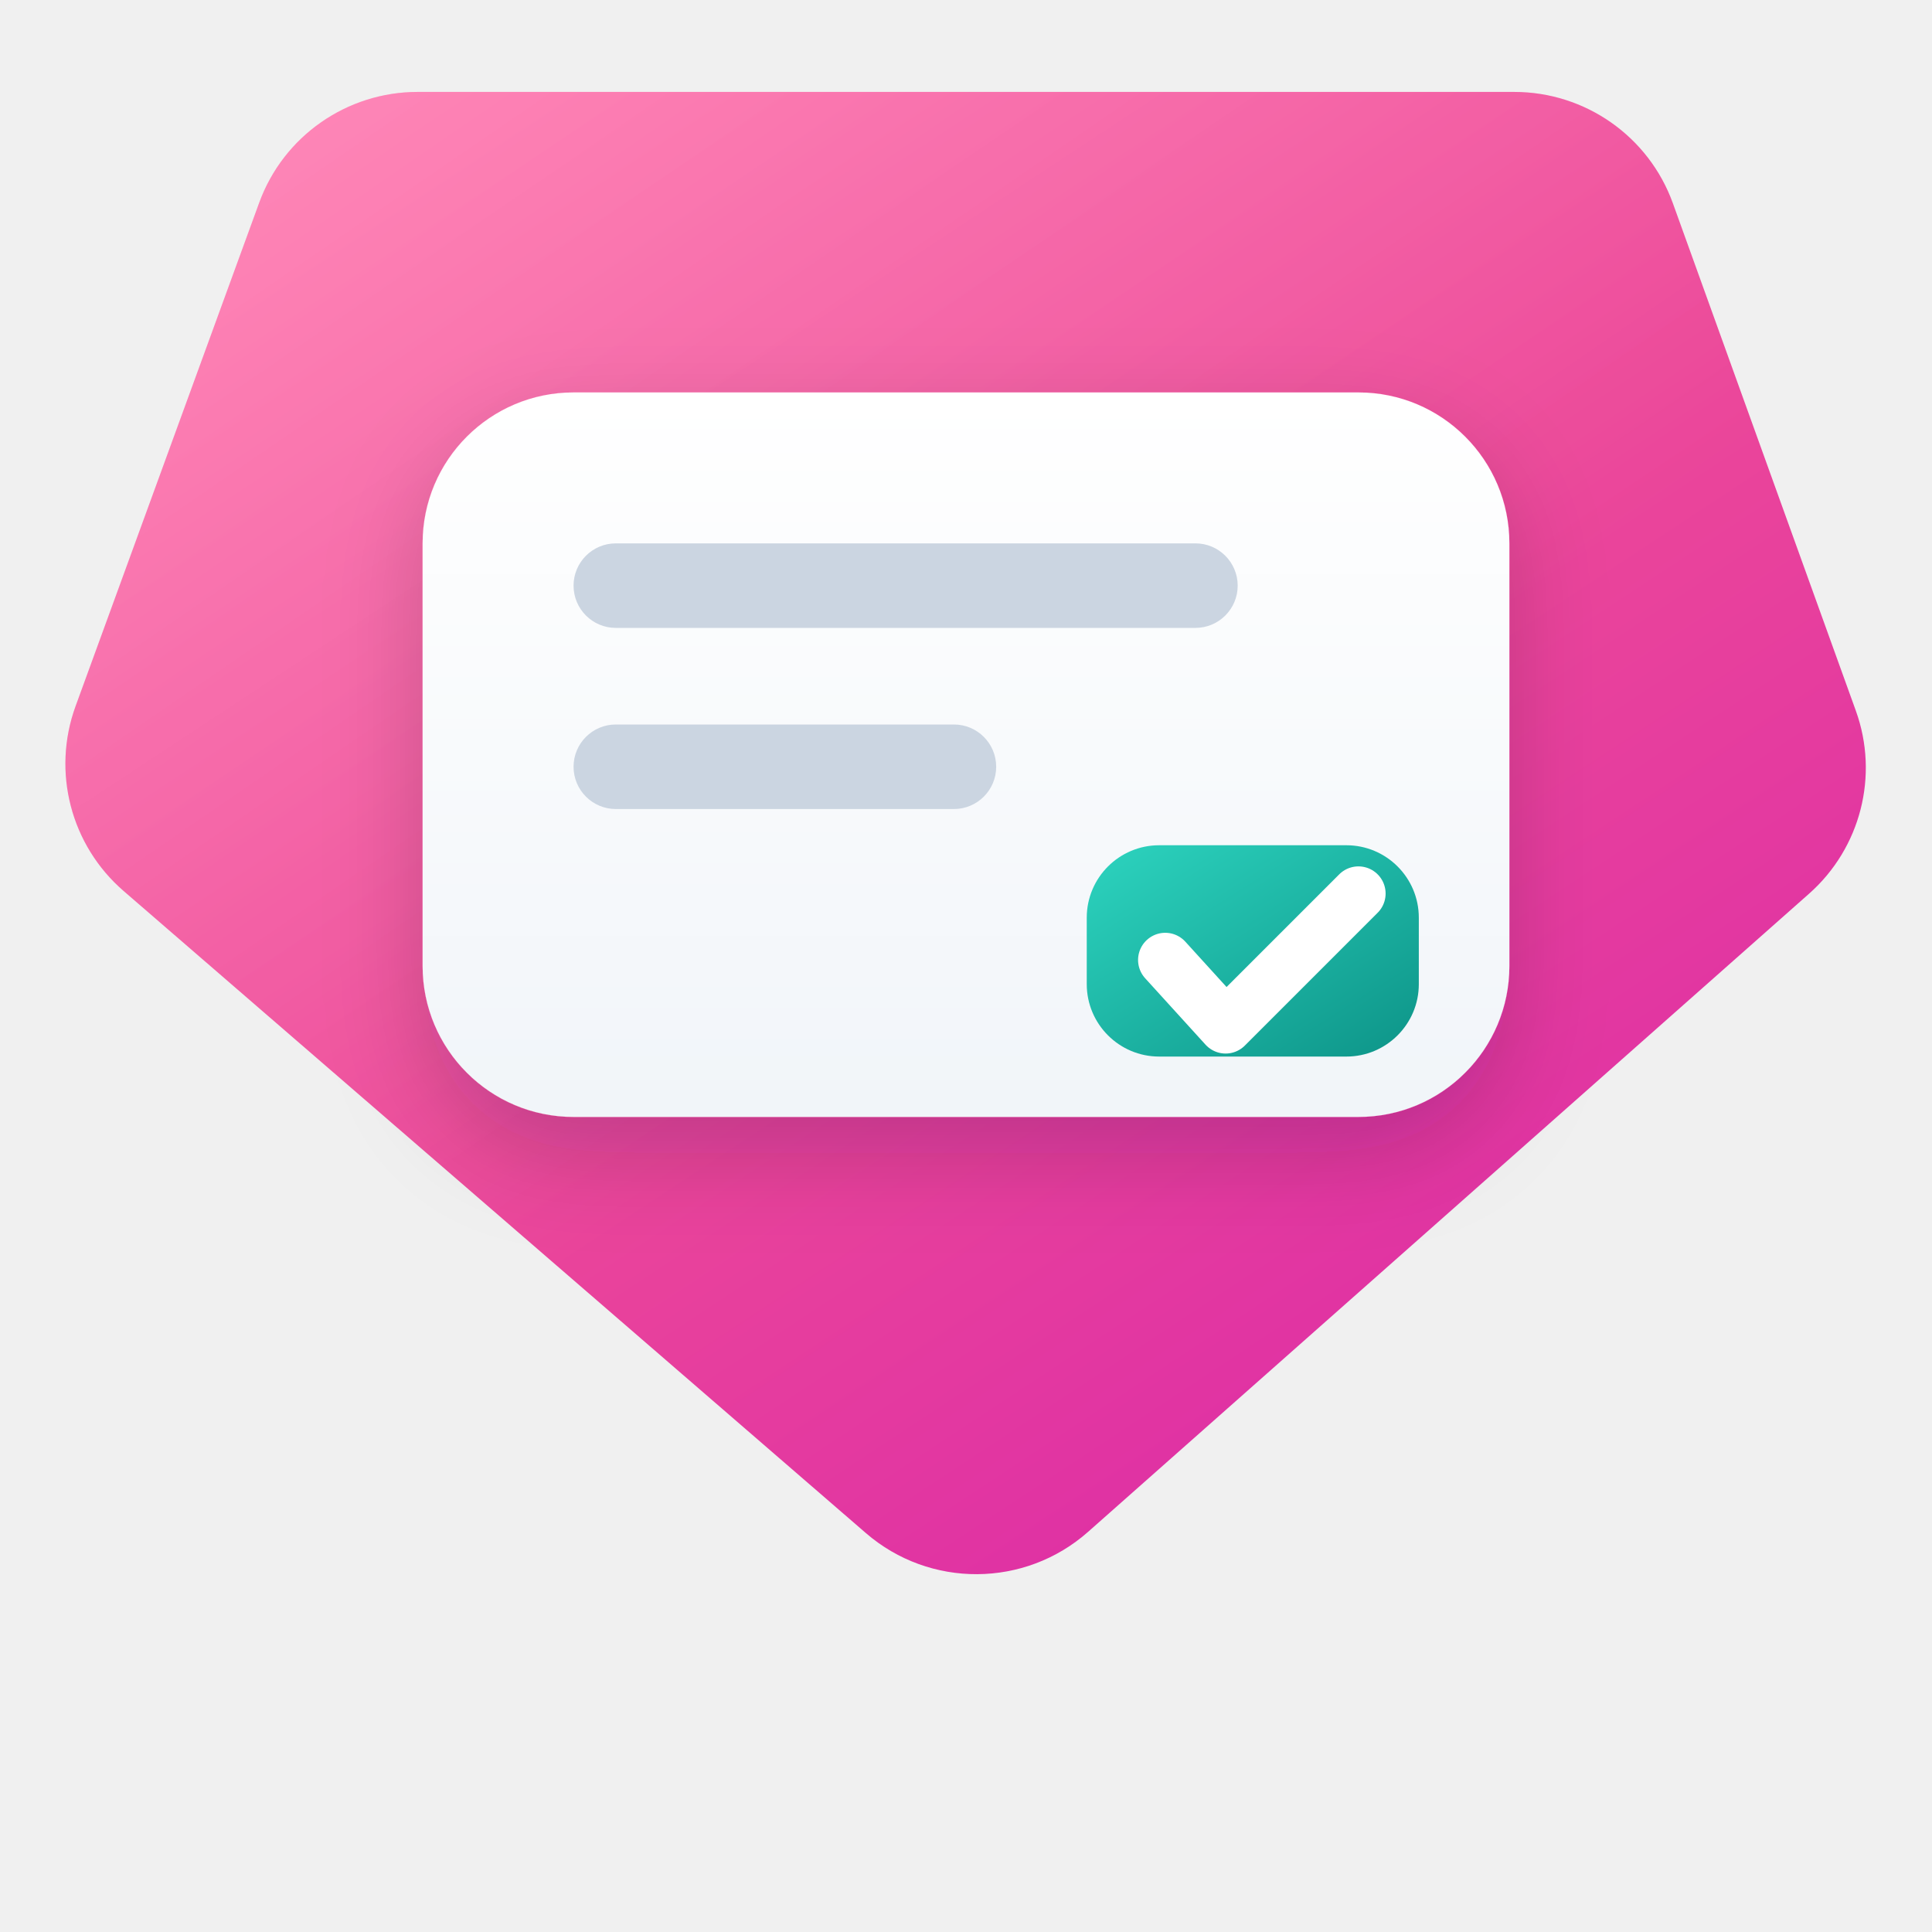
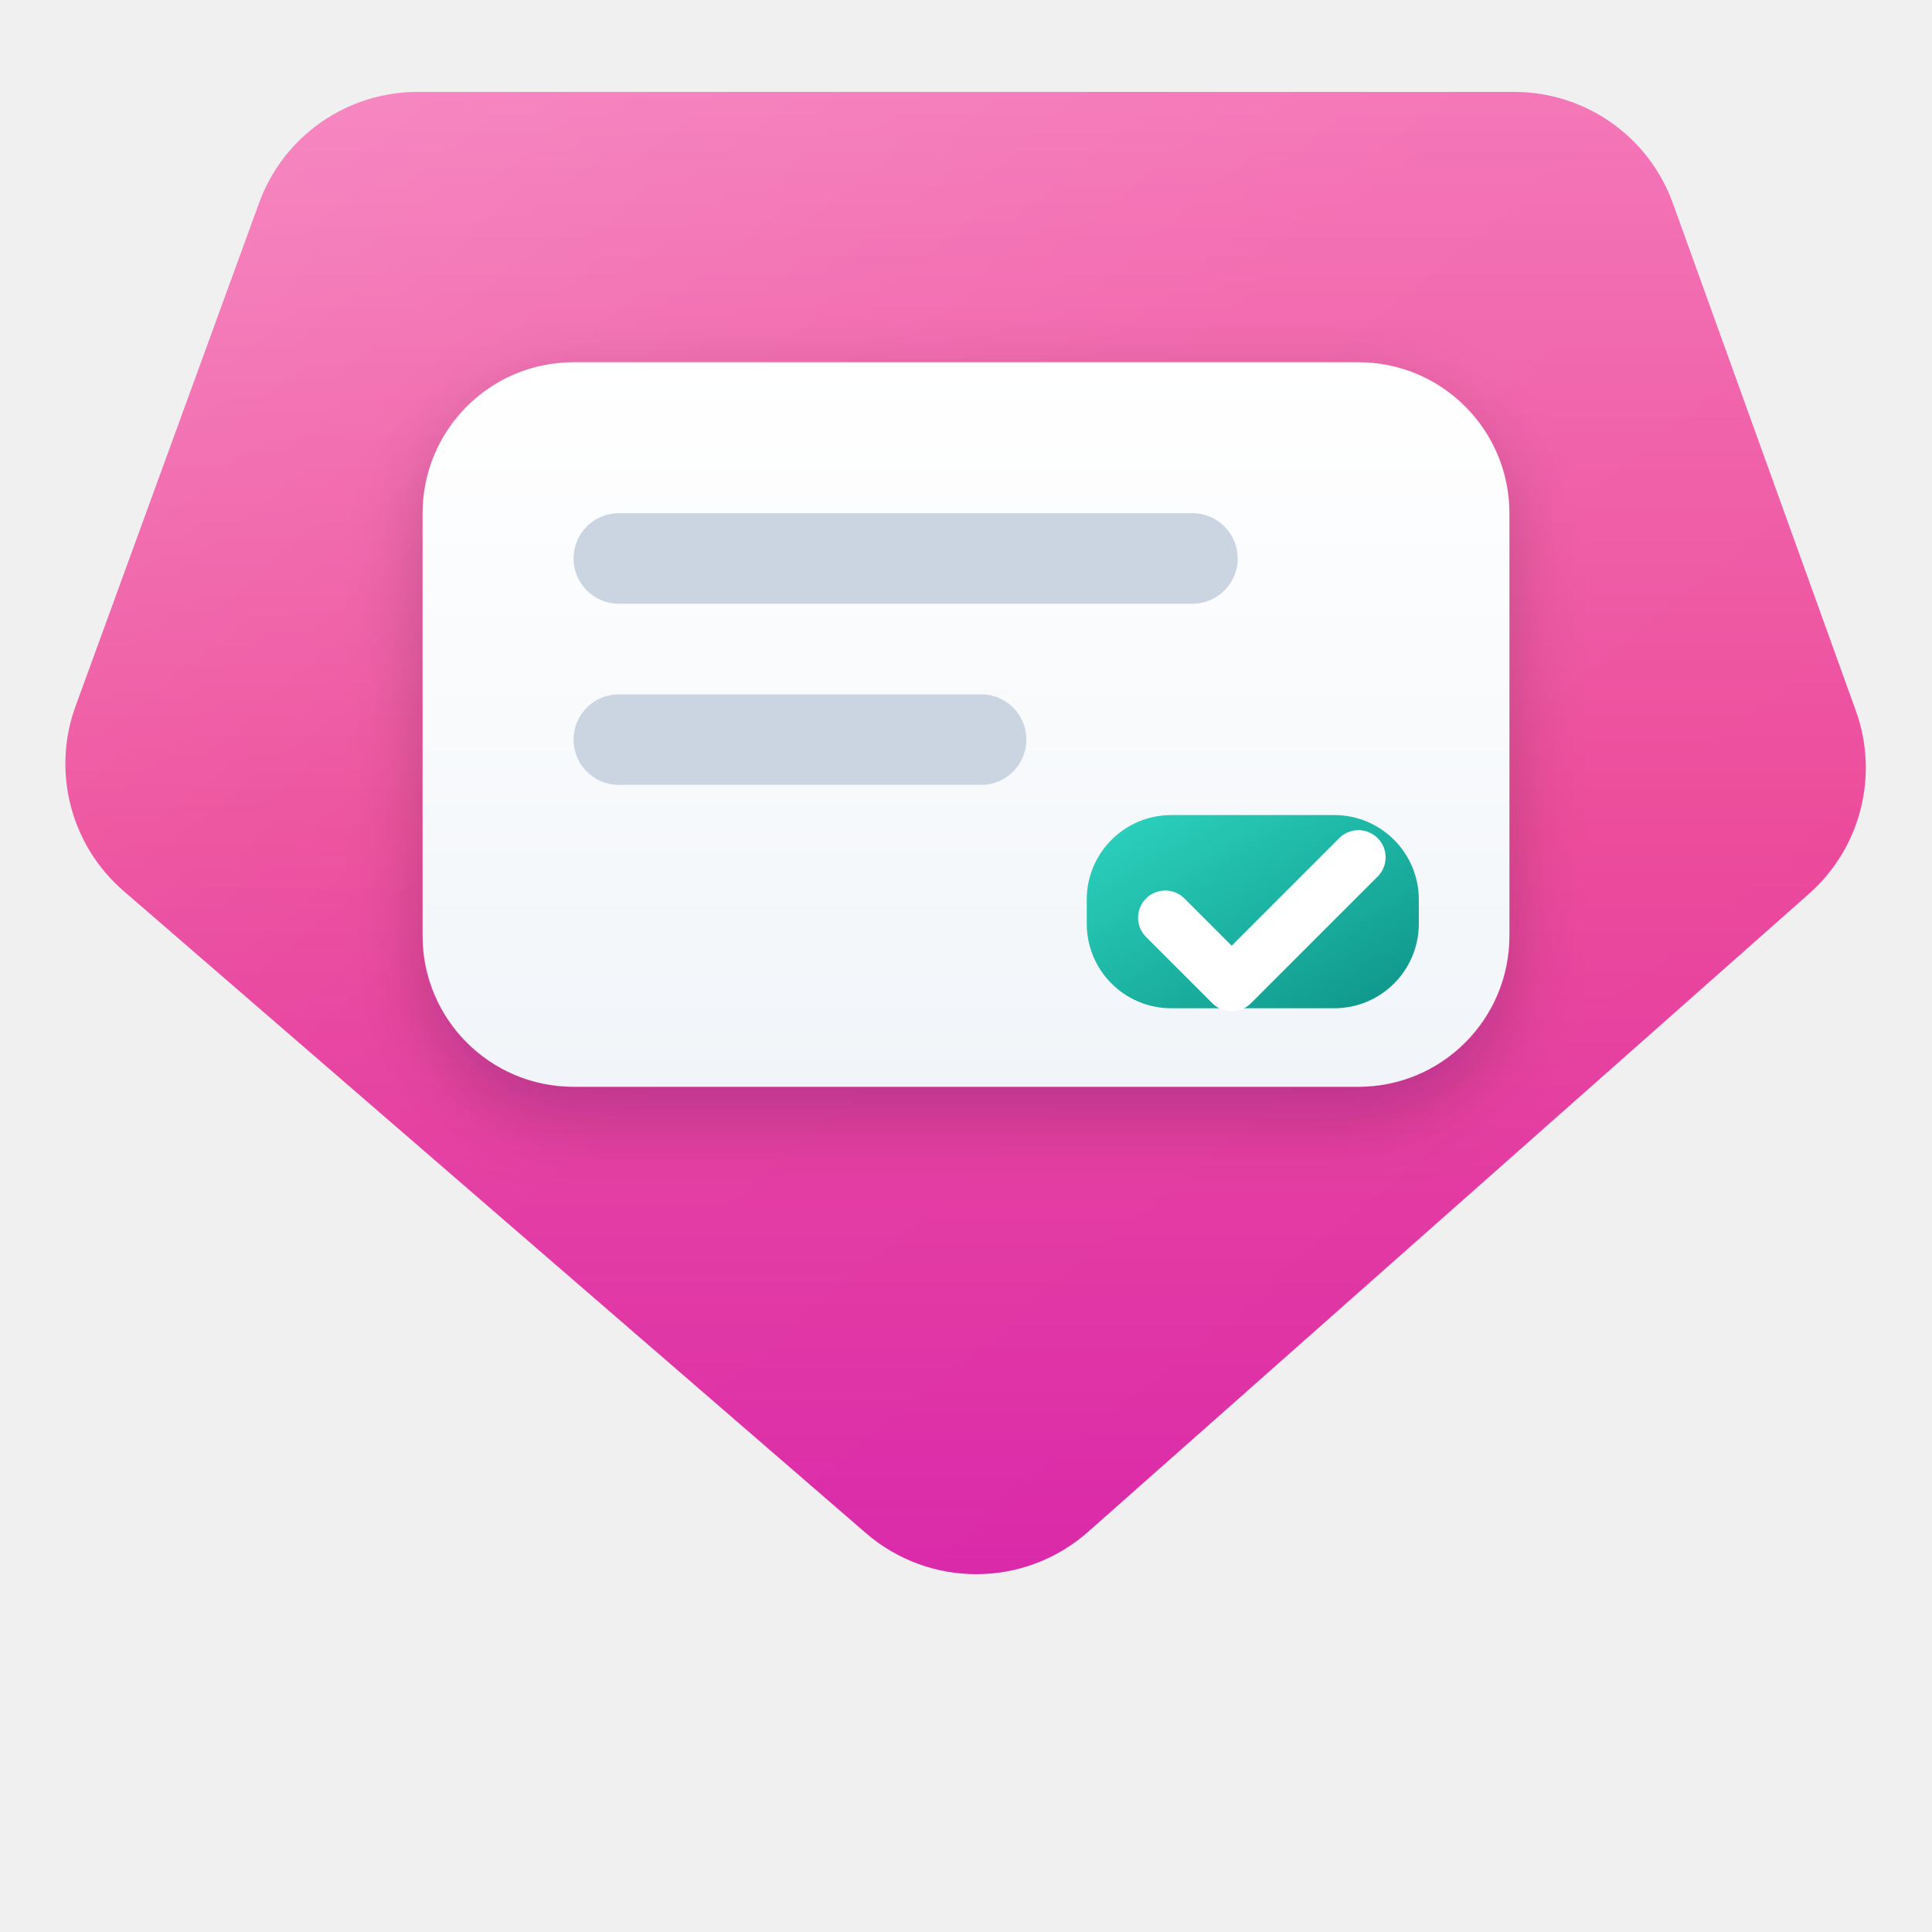
<svg xmlns="http://www.w3.org/2000/svg" width="32" height="32" viewBox="0 0 32 32" fill="none">
  <defs>
-     <linearGradient id="pinkGrad" x1="10%" y1="0%" x2="90%" y2="100%">
-       <stop offset="0%" stop-color="#FF6BA6" />
-       <stop offset="50%" stop-color="#EC4899" />
-       <stop offset="100%" stop-color="#D926A9" />
+     <linearGradient id="pinkGrad" x1="0" y1="1" x2="0" y2="0">
+       <stop offset="0" stop-color="#D926A9" />
+       <stop offset="0.5" stop-color="#EC4899" />
+       <stop offset="1" stop-color="#F472B6" />
    </linearGradient>
-     <linearGradient id="sheen" x1="0%" y1="0%" x2="50%" y2="60%">
-       <stop offset="0%" stop-color="white" stop-opacity="0.22" />
-       <stop offset="100%" stop-color="white" stop-opacity="0" />
+     <linearGradient id="sheen" x1="0" y1="0" x2="1" y2="1">
+       <stop offset="0" stop-color="white" stop-opacity="0.18" />
+       <stop offset="0.4" stop-color="white" stop-opacity="0.04" />
+       <stop offset="1" stop-color="white" stop-opacity="0" />
    </linearGradient>
-     <linearGradient id="cardGrad" x1="50%" y1="0%" x2="50%" y2="100%">
-       <stop offset="0%" stop-color="#FFFFFF" />
-       <stop offset="100%" stop-color="#F1F5F9" />
+     <linearGradient id="cardGrad" x1="0" y1="0" x2="0" y2="1">
+       <stop offset="0" stop-color="#FFFFFF" />
+       <stop offset="1" stop-color="#F1F5F9" />
    </linearGradient>
-     <linearGradient id="tealGrad" x1="0%" y1="0%" x2="100%" y2="100%">
-       <stop offset="0%" stop-color="#2DD4BF" />
-       <stop offset="100%" stop-color="#0D9488" />
+     <linearGradient id="tealGrad" x1="0" y1="0" x2="1" y2="1">
+       <stop offset="0" stop-color="#2DD4BF" />
+       <stop offset="1" stop-color="#0D9488" />
    </linearGradient>
-     <filter id="cardShadow" x="-15%" y="-15%" width="130%" height="140%">
-       <feDropShadow dx="0" dy="0.6" stdDeviation="0.8" flood-color="#0F172A" flood-opacity="0.18" />
+     <filter id="cardShadow" x="-12%" y="-10%" width="124%" height="130%">
+       <feDropShadow dx="0" dy="0.5" stdDeviation="0.6" flood-color="#0F172A" flood-opacity="0.2" />
    </filter>
  </defs>
  <g transform="translate(1,1.5) scale(0.02292,0.02288)">
    <path d="M258.188,0.987c-51.217,0 -96.967,32.03 -114.488,80.159l-132.717,364.517c-17.279,47.47 -3.479,100.679 34.7,133.762l536.4,464.825c46.192,40.029 114.892,39.638 160.625,-0.912l520.988,-461.934c37.296,-33.071 50.687,-85.525 33.808,-132.425l-132.241,-367.412c-17.4,-48.346 -63.259,-80.58 -114.638,-80.58l-792.438,0.001Z" fill="url(#pinkGrad)" />
    <path d="M258.188,0.987c-51.217,0 -96.967,32.03 -114.488,80.159l-132.717,364.517c-17.279,47.47 -3.479,100.679 34.7,133.762l536.4,464.825c46.192,40.029 114.892,39.638 160.625,-0.912l520.988,-461.934c37.296,-33.071 50.687,-85.525 33.808,-132.425l-132.241,-367.412c-17.4,-48.346 -63.259,-80.58 -114.638,-80.58l-792.438,0.001Z" fill="url(#sheen)" />
  </g>
-   <rect x="7" y="6.5" width="18" height="12" rx="2.5" fill="url(#cardGrad)" filter="url(#cardShadow)" />
-   <rect x="9.5" y="9" width="11" height="1.4" rx="0.7" fill="#CBD5E1" />
-   <rect x="9.5" y="12" width="7" height="1.4" rx="0.7" fill="#CBD5E1" />
-   <rect x="18" y="14" width="5.5" height="3.5" rx="1.2" fill="url(#tealGrad)" />
-   <path d="M19.3 15.9 L20.3 17 L22.5 14.8" stroke="white" stroke-width="0.9" stroke-linecap="round" stroke-linejoin="round" />
+   <rect x="7" y="6" width="18" height="12" rx="2.5" fill="url(#cardGrad)" filter="url(#cardShadow)" />
+   <rect x="9.5" y="8.5" width="11" height="1.5" rx="0.75" fill="#CBD5E1" />
+   <rect x="9.5" y="11.5" width="7.5" height="1.5" rx="0.75" fill="#CBD5E1" />
+   <rect x="18" y="13.5" width="5.5" height="3.2" rx="1.4" fill="url(#tealGrad)" />
+   <path d="M19.3 15.2 L20.4 16.3 L22.5 14.2" stroke="white" stroke-width="0.9" stroke-linecap="round" stroke-linejoin="round" fill="none" />
</svg>
